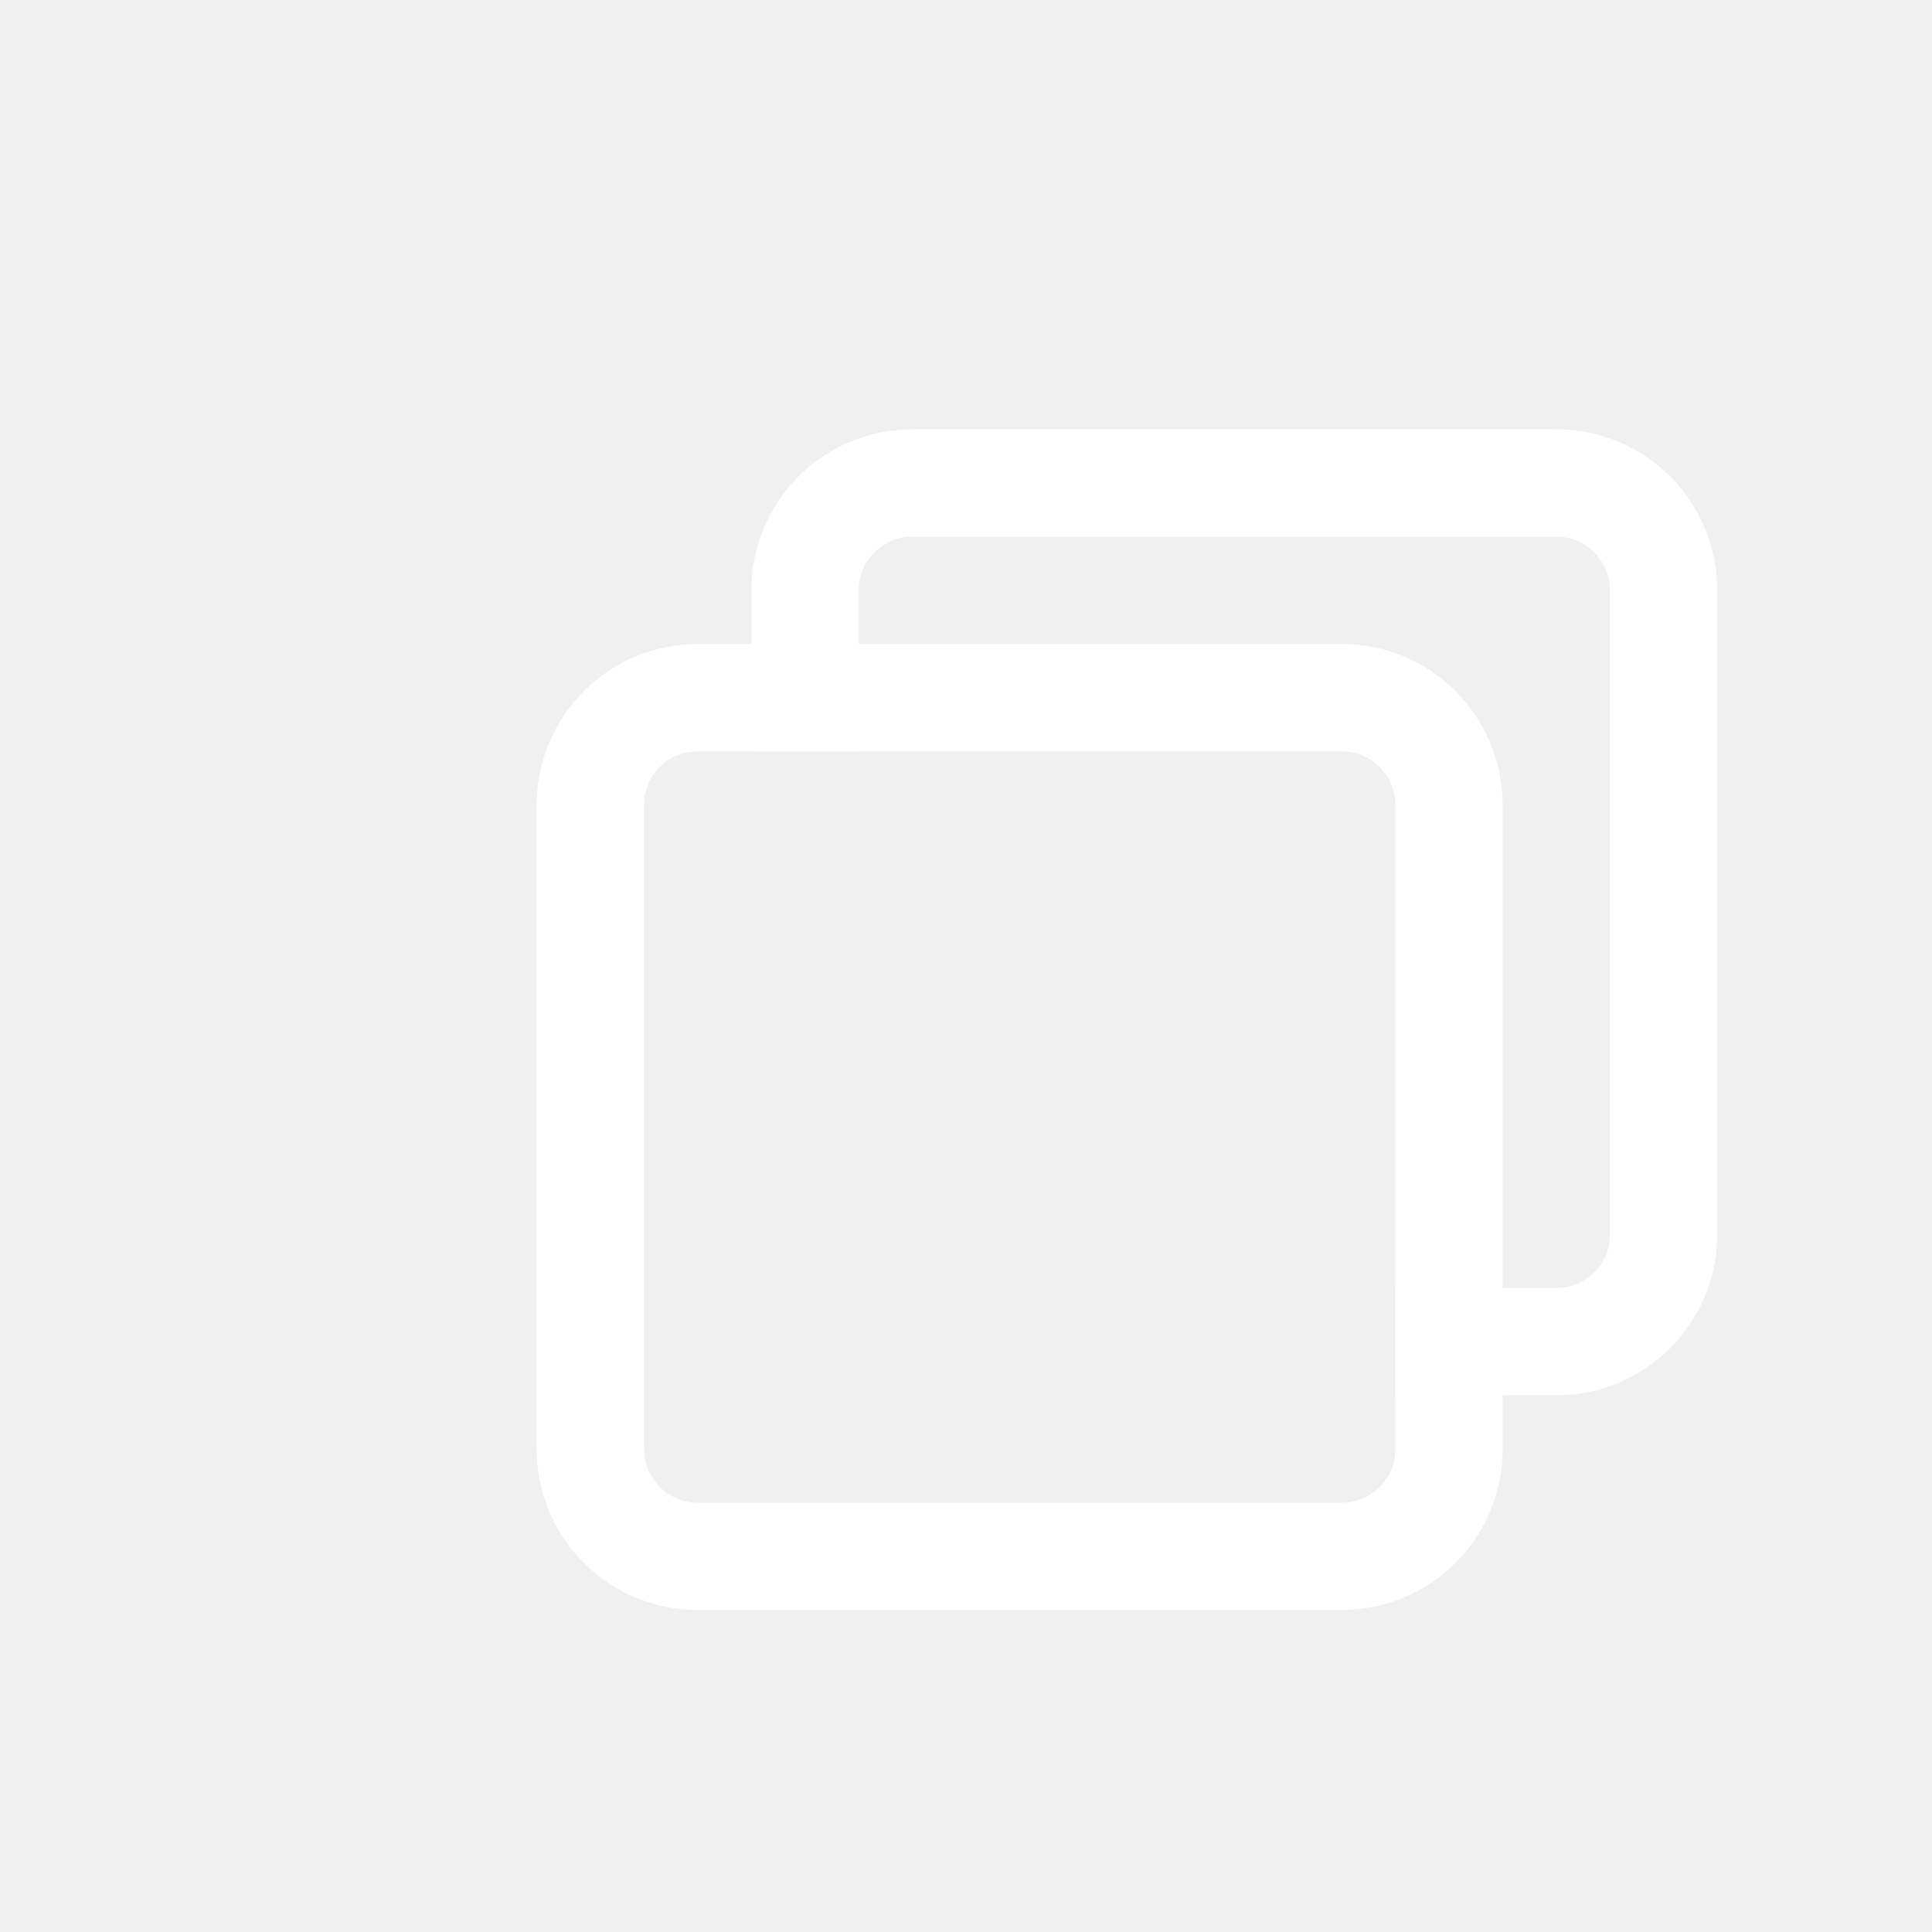
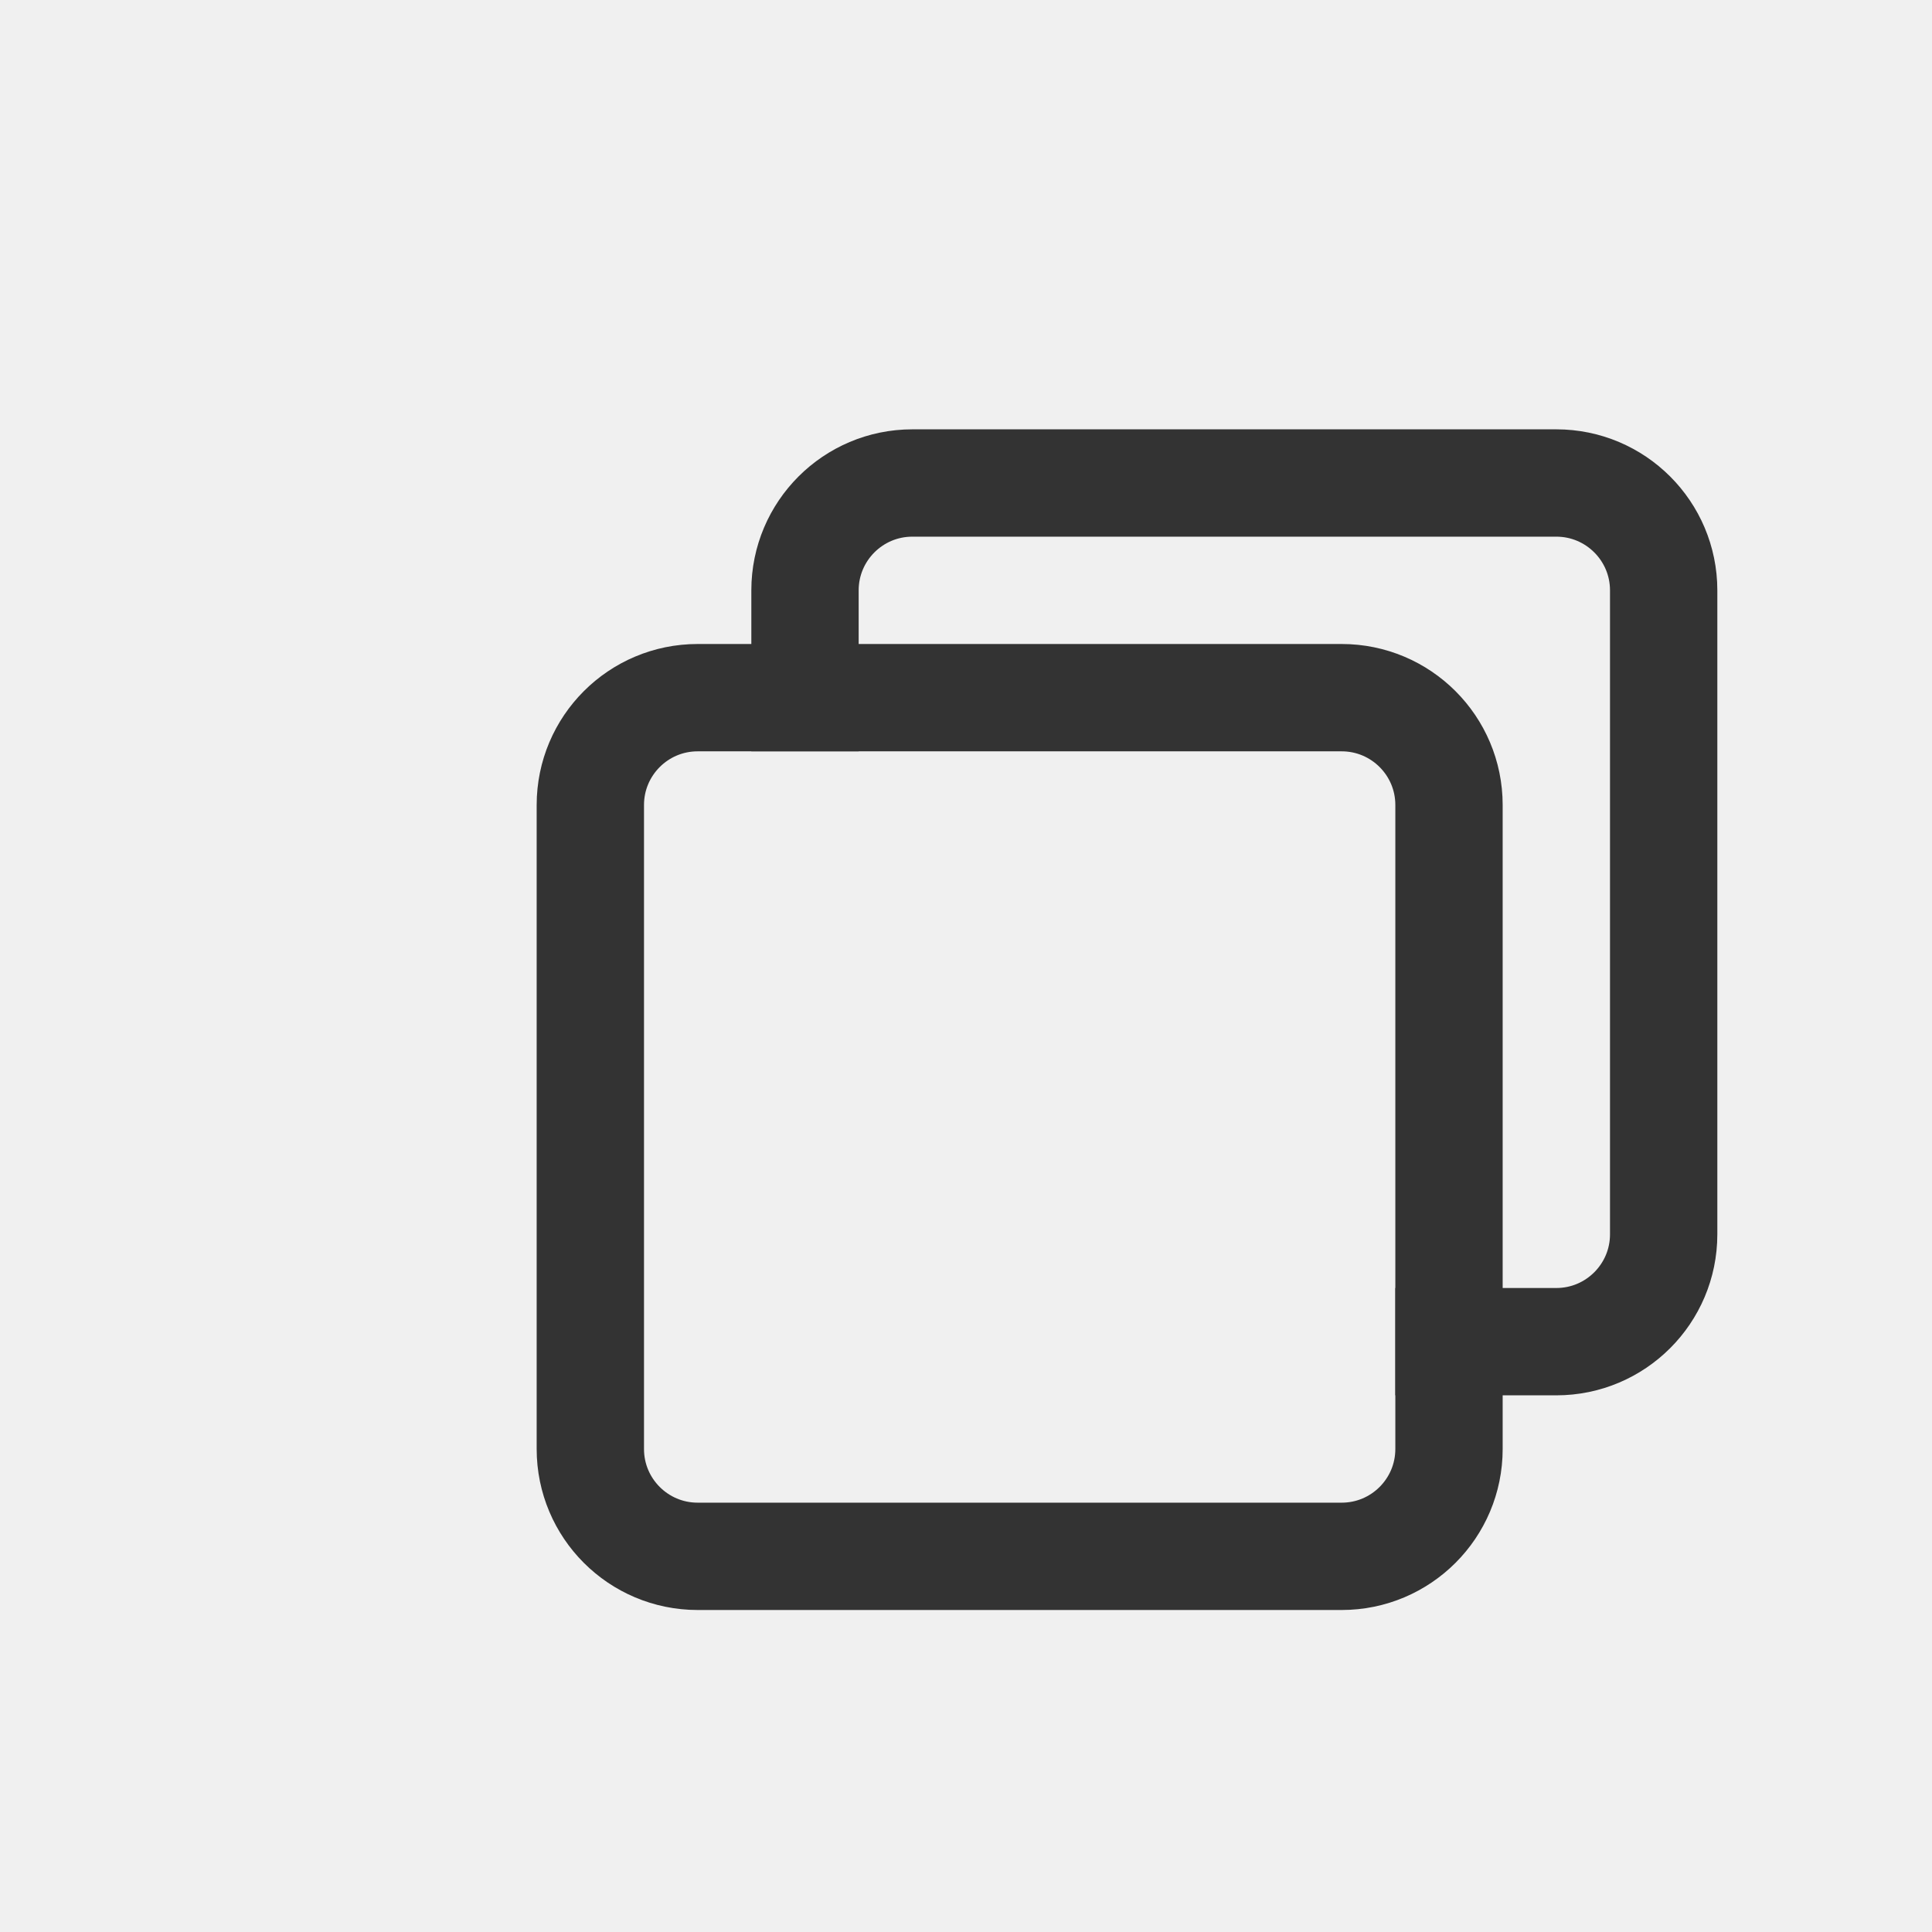
- <svg xmlns="http://www.w3.org/2000/svg" width="18" height="18" viewBox="0 0 18 18">
-   <rect x="5.5" y="6.5" width="8" height="8" rx="1" style="fill:none;stroke:#fff;stroke-linecap:square;stroke-linejoin:round" />
-   <path d="M7.5,6.5v-1a1,1,0,0,1,1-1h6a1,1,0,0,1,1,1v6a1,1,0,0,1-1,1h-1" style="fill:none;stroke:#fff;stroke-linecap:square;stroke-linejoin:round" />
+ <svg xmlns="http://www.w3.org/2000/svg" width="18px" height="18px" viewBox="0 0 18 18" version="1.1">
+   <g id="topbar_win" stroke="none" fill="none" fill-rule="evenodd" stroke-linecap="square" stroke-linejoin="round" stroke-width="1">
+     <g id="编组" stroke="#333333">
+       <rect id="矩形" x="5.5" y="6.5" width="8" height="8" rx="1" />
+       <path d="M7.5,6.5 L7.5,5.5 C7.5,4.948 7.948,4.5 8.5,4.5 L14.5,4.5 C15.052,4.5 15.5,4.948 15.5,5.5 L15.5,11.5 C15.5,12.052 15.052,12.5 14.5,12.5 L13.5,12.5" id="路径" />
+     </g>
+   </g>
</svg>
